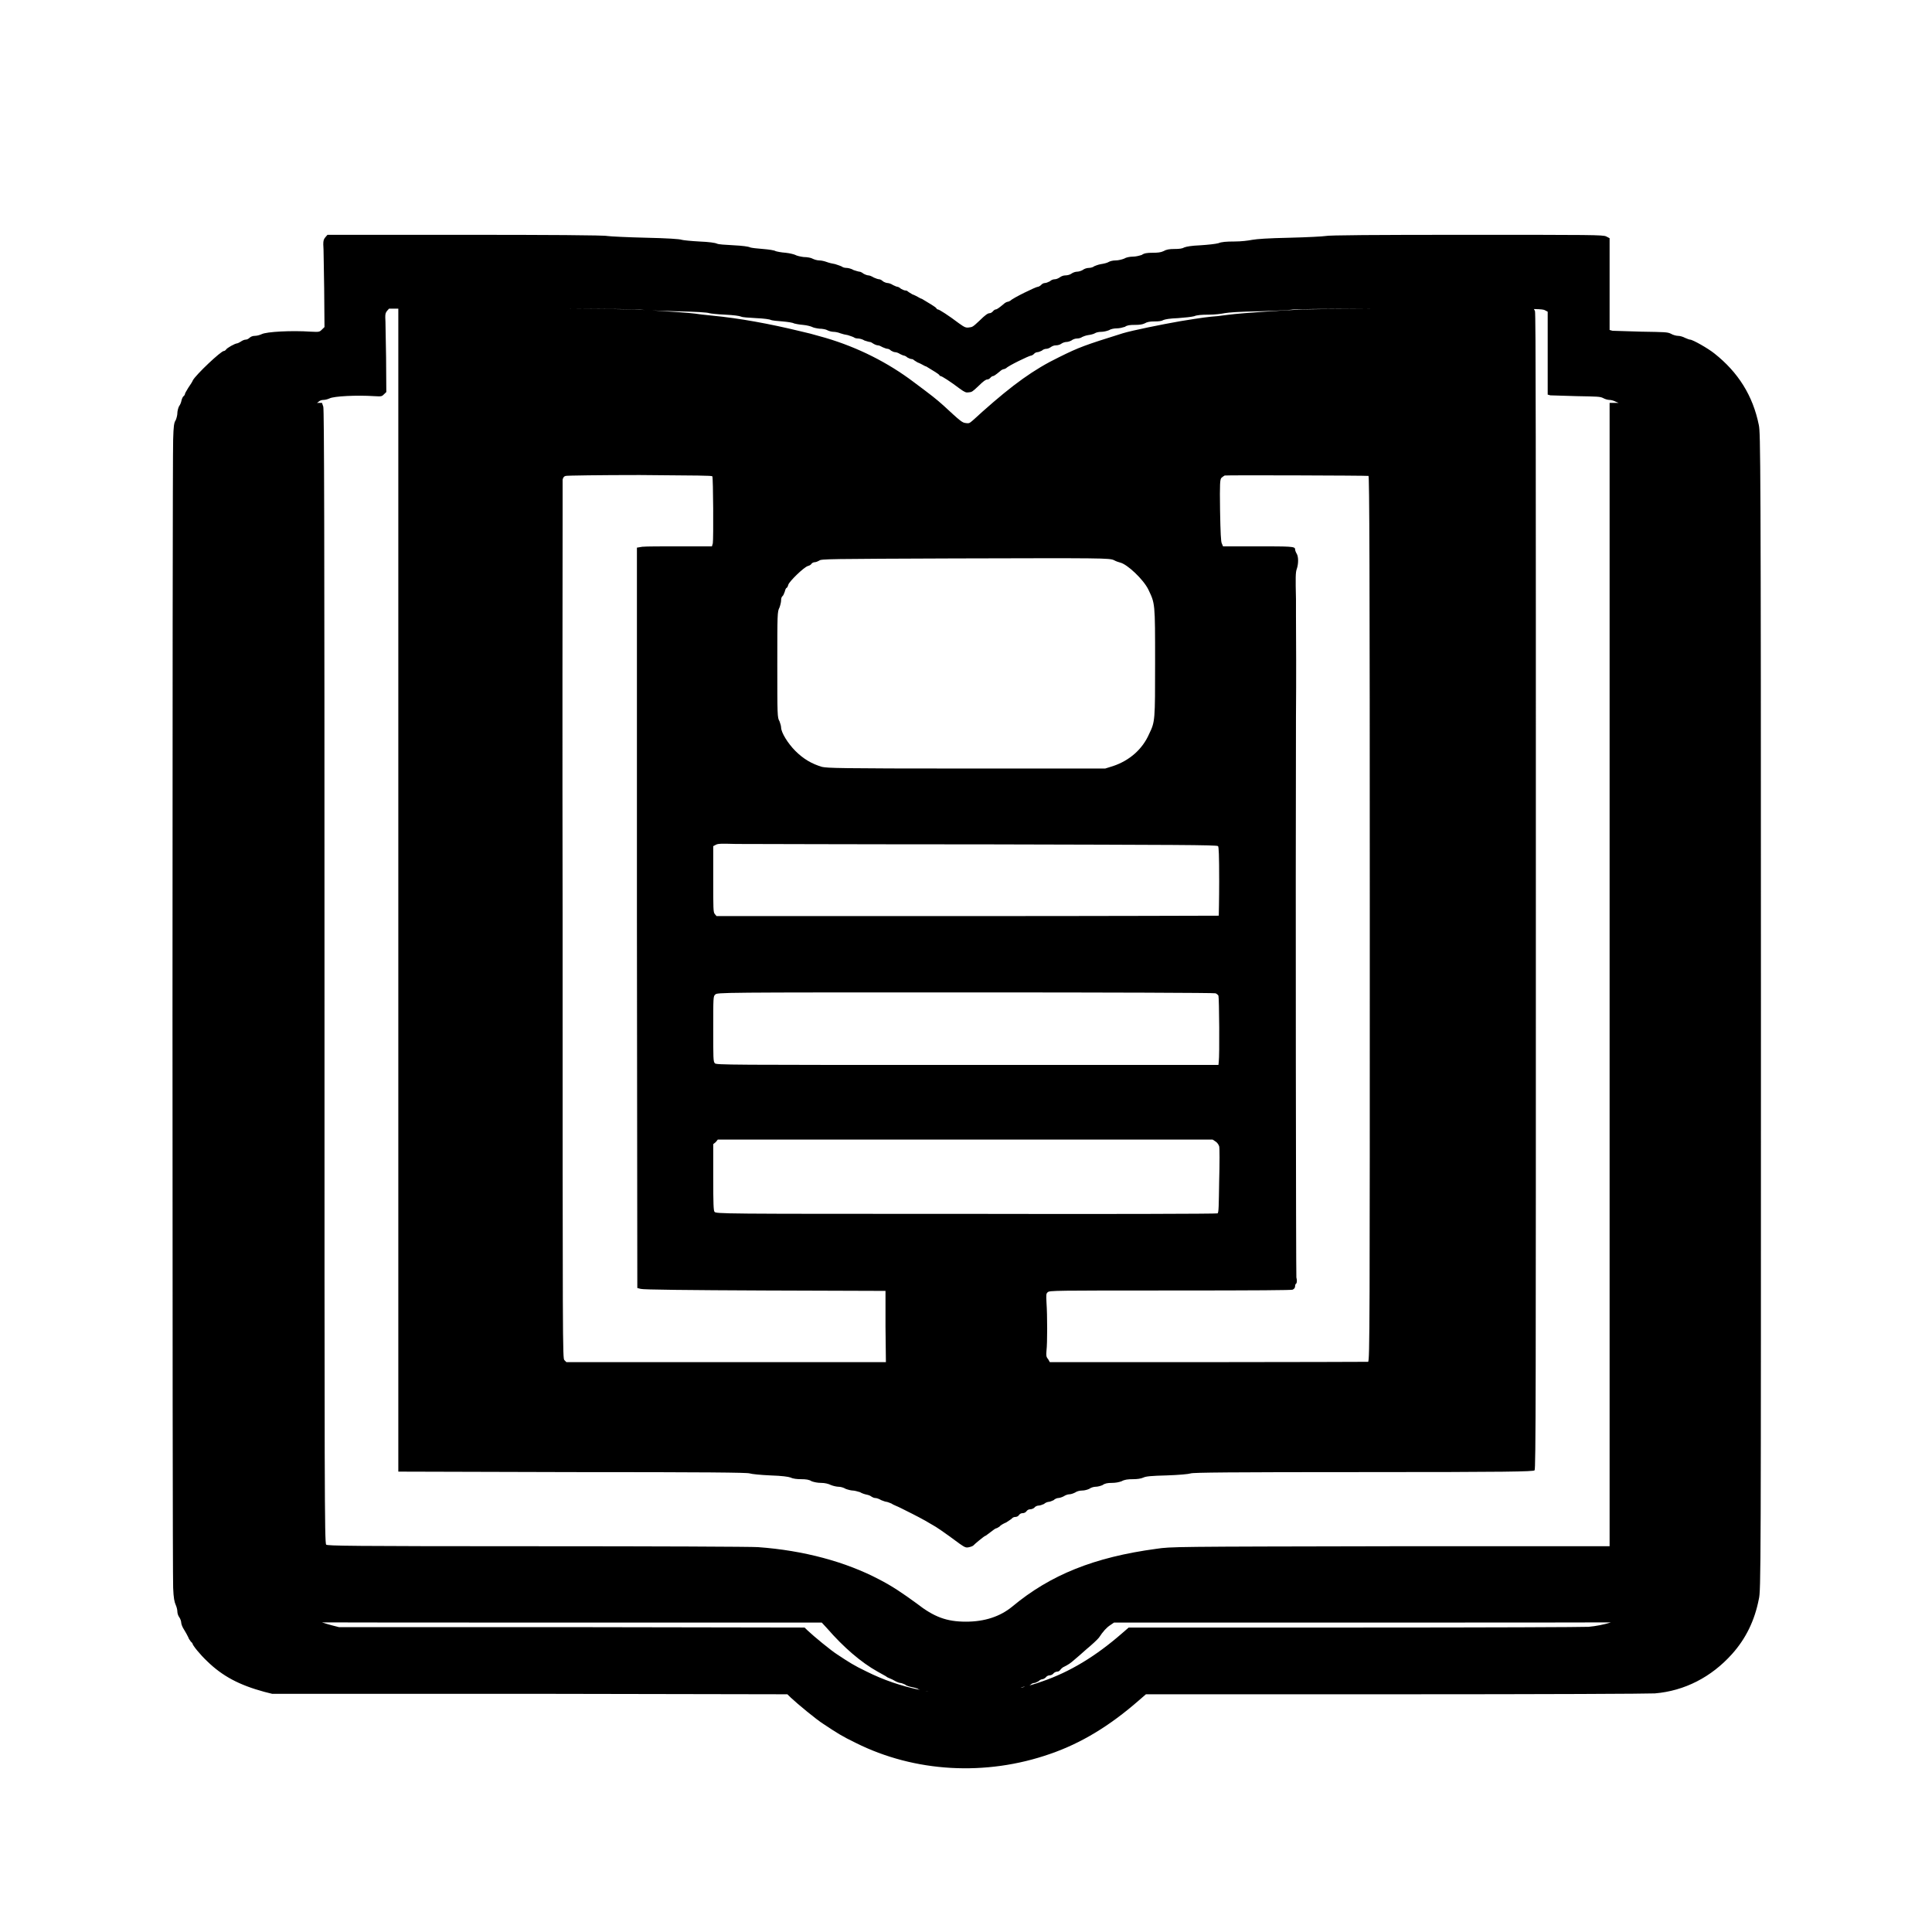
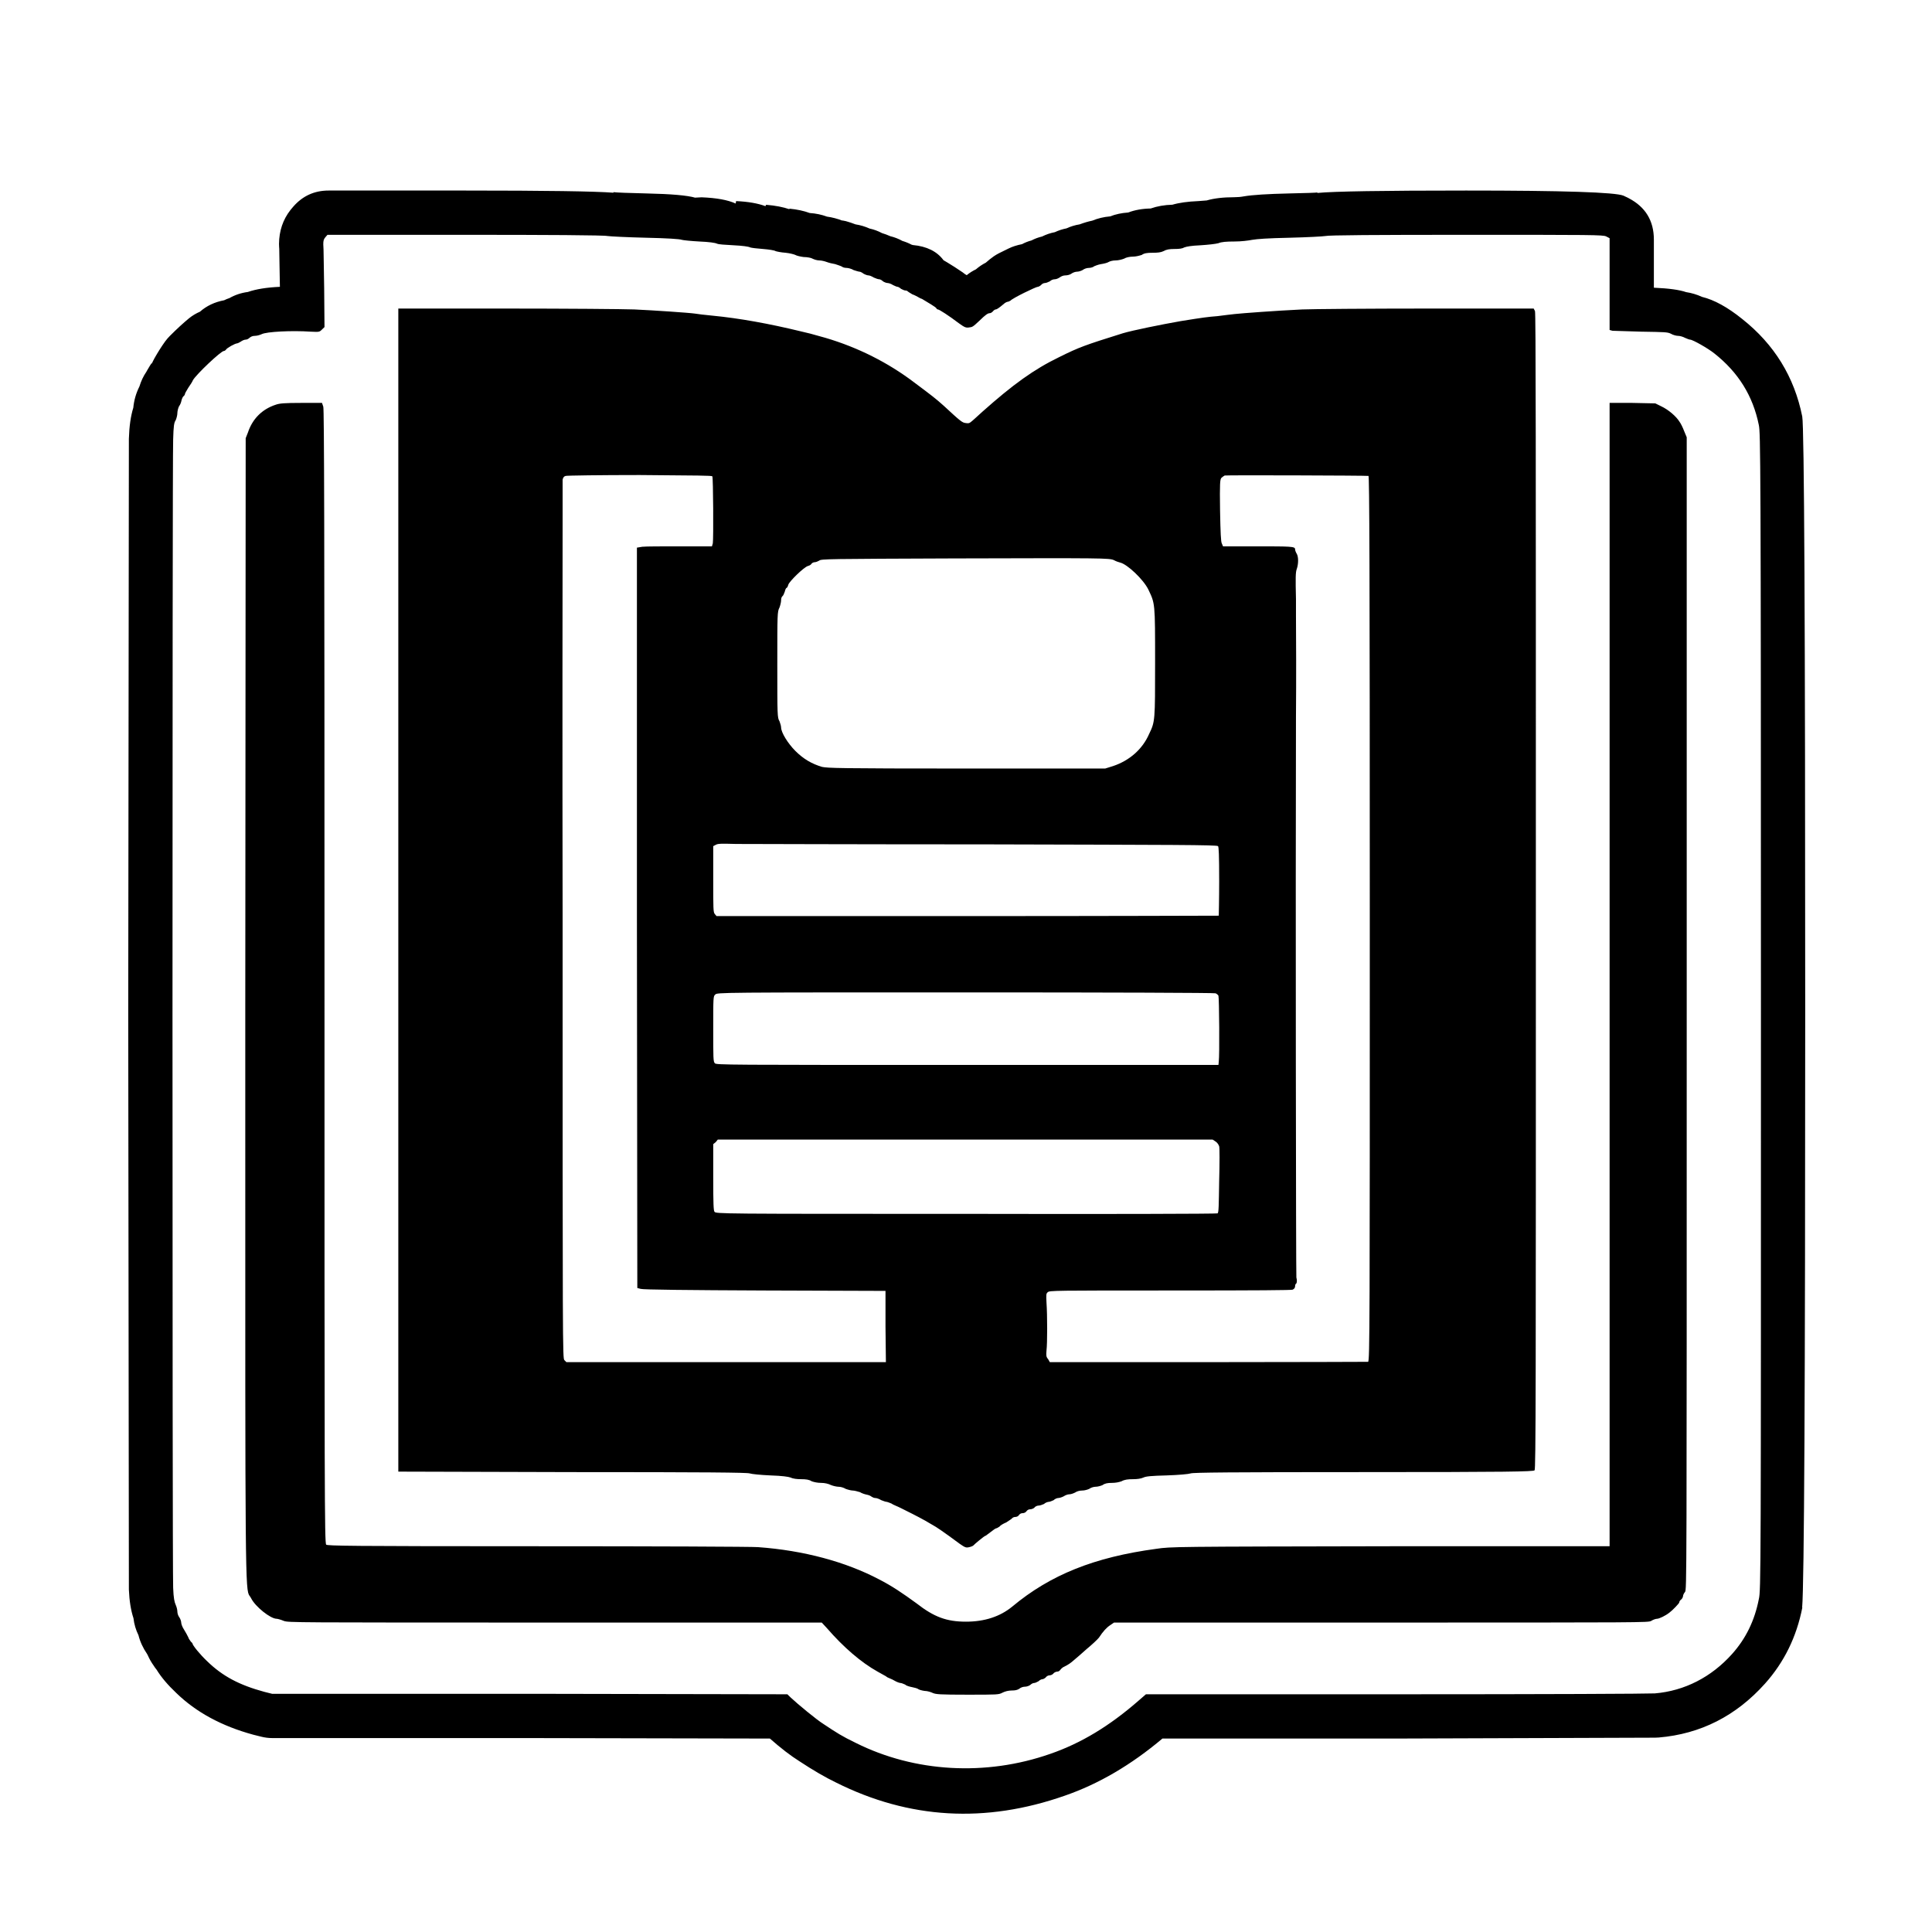
<svg xmlns="http://www.w3.org/2000/svg" width="24" height="24" viewBox="0 0 24 24">
-   <path d="M4.041 2.948 L4.068 2.917 H5.776 C6.776 2.917 7.511 2.921 7.547 2.932 C7.584 2.937 7.797 2.948 8.021 2.953 C8.292 2.959 8.443 2.969 8.469 2.979 C8.484 2.984 8.588 2.995 8.688 3 C8.807 3.005 8.885 3.016 8.907 3.027 C8.927 3.036 9 3.041 9.115 3.047 C9.219 3.052 9.303 3.063 9.317 3.073 C9.333 3.079 9.407 3.088 9.479 3.093 C9.552 3.099 9.62 3.109 9.636 3.12 C9.651 3.125 9.703 3.136 9.76 3.14 C9.812 3.145 9.869 3.161 9.88 3.167 C9.896 3.177 9.943 3.188 9.984 3.193 C10.027 3.193 10.079 3.203 10.093 3.213 C10.115 3.224 10.151 3.235 10.177 3.235 C10.203 3.235 10.245 3.245 10.271 3.255 C10.297 3.265 10.344 3.276 10.375 3.281 C10.407 3.292 10.443 3.303 10.459 3.312 C10.469 3.323 10.5 3.328 10.516 3.328 C10.536 3.328 10.579 3.339 10.604 3.355 C10.631 3.364 10.667 3.375 10.677 3.375 C10.688 3.375 10.708 3.385 10.729 3.401 C10.749 3.412 10.776 3.421 10.787 3.421 C10.803 3.421 10.828 3.432 10.855 3.448 C10.88 3.459 10.907 3.469 10.921 3.469 C10.932 3.469 10.953 3.479 10.969 3.495 C10.984 3.505 11.011 3.516 11.027 3.516 C11.041 3.516 11.073 3.527 11.093 3.541 C11.115 3.552 11.14 3.563 11.151 3.563 C11.156 3.563 11.177 3.573 11.193 3.588 C11.213 3.599 11.235 3.609 11.251 3.609 C11.26 3.609 11.276 3.615 11.276 3.62 C11.281 3.625 11.307 3.64 11.333 3.656 C11.364 3.667 11.391 3.683 11.401 3.688 C11.412 3.693 11.432 3.708 11.453 3.713 C11.531 3.76 11.62 3.812 11.631 3.828 C11.636 3.839 11.645 3.844 11.651 3.844 C11.667 3.844 11.787 3.921 11.912 4.016 C11.984 4.068 12 4.073 12.036 4.068 C12.079 4.063 12.083 4.063 12.167 3.984 C12.24 3.912 12.271 3.891 12.292 3.891 C12.307 3.891 12.323 3.88 12.333 3.869 C12.344 3.855 12.36 3.844 12.369 3.844 C12.38 3.844 12.401 3.833 12.469 3.776 C12.484 3.76 12.511 3.749 12.516 3.749 C12.527 3.749 12.541 3.74 12.552 3.735 C12.579 3.703 12.869 3.563 12.891 3.563 C12.901 3.563 12.921 3.552 12.932 3.541 C12.943 3.527 12.964 3.516 12.979 3.516 C12.995 3.516 13.021 3.505 13.041 3.495 C13.057 3.479 13.083 3.469 13.104 3.469 C13.12 3.469 13.145 3.459 13.161 3.448 C13.183 3.432 13.208 3.421 13.235 3.421 C13.26 3.421 13.292 3.412 13.307 3.401 C13.328 3.385 13.36 3.375 13.38 3.375 C13.401 3.375 13.432 3.364 13.448 3.355 C13.469 3.339 13.5 3.328 13.527 3.328 C13.552 3.328 13.584 3.317 13.593 3.307 C13.604 3.303 13.64 3.287 13.677 3.281 C13.713 3.276 13.755 3.265 13.771 3.255 C13.787 3.245 13.823 3.235 13.86 3.235 C13.891 3.235 13.937 3.224 13.964 3.213 C13.989 3.197 14.036 3.188 14.073 3.188 C14.109 3.188 14.151 3.177 14.183 3.167 C14.213 3.145 14.251 3.14 14.317 3.14 C14.38 3.14 14.421 3.136 14.453 3.12 C14.489 3.099 14.527 3.093 14.588 3.093 C14.651 3.093 14.688 3.088 14.713 3.073 C14.74 3.063 14.797 3.052 14.912 3.047 C15.005 3.041 15.099 3.031 15.136 3.021 C15.172 3.005 15.235 3 15.333 3 C15.421 3 15.505 2.989 15.557 2.979 C15.615 2.969 15.74 2.959 16.027 2.953 C16.24 2.948 16.437 2.937 16.464 2.932 C16.5 2.921 17.088 2.917 18.213 2.917 C19.781 2.917 19.912 2.917 19.953 2.937 L19.995 2.959 V4.099 L20.031 4.109 C20.052 4.109 20.213 4.115 20.391 4.12 C20.683 4.125 20.713 4.125 20.755 4.145 C20.781 4.161 20.823 4.172 20.844 4.172 C20.869 4.172 20.907 4.183 20.932 4.197 C20.959 4.208 20.984 4.219 20.995 4.219 C21.027 4.219 21.219 4.328 21.297 4.391 C21.593 4.625 21.776 4.917 21.849 5.281 C21.869 5.38 21.875 5.615 21.875 12.568 C21.875 19.573 21.875 19.755 21.849 19.864 C21.797 20.131 21.688 20.355 21.516 20.547 C21.26 20.833 20.927 21.005 20.557 21.036 C20.473 21.041 19.224 21.047 17.328 21.047 H14.235 L14.145 21.125 C13.781 21.443 13.427 21.656 13.047 21.787 C12.245 22.068 11.36 22.016 10.631 21.651 C10.459 21.568 10.396 21.527 10.229 21.416 C10.145 21.364 9.907 21.167 9.823 21.088 L9.781 21.047 L6.579 21.041 H3.38 L3.281 21.016 C2.973 20.932 2.765 20.823 2.573 20.636 C2.484 20.552 2.391 20.437 2.391 20.416 C2.391 20.412 2.38 20.401 2.369 20.391 C2.364 20.38 2.344 20.36 2.339 20.339 C2.328 20.317 2.307 20.276 2.287 20.245 C2.265 20.213 2.251 20.172 2.251 20.156 C2.251 20.14 2.24 20.109 2.229 20.093 C2.213 20.073 2.203 20.041 2.203 20.016 C2.203 19.995 2.193 19.959 2.183 19.937 C2.167 19.901 2.156 19.855 2.151 19.724 C2.14 19.5 2.14 5.719 2.151 5.459 C2.156 5.292 2.161 5.251 2.183 5.219 C2.193 5.197 2.203 5.156 2.203 5.136 C2.203 5.109 2.213 5.068 2.224 5.047 C2.24 5.027 2.251 4.995 2.255 4.973 C2.26 4.953 2.271 4.927 2.281 4.921 C2.292 4.912 2.297 4.901 2.297 4.896 C2.297 4.885 2.317 4.855 2.339 4.817 C2.364 4.781 2.391 4.74 2.396 4.724 C2.437 4.651 2.745 4.36 2.781 4.36 C2.792 4.36 2.803 4.349 2.807 4.344 C2.817 4.323 2.921 4.265 2.948 4.265 C2.953 4.265 2.973 4.255 2.989 4.245 C3.011 4.229 3.036 4.219 3.052 4.219 C3.068 4.219 3.088 4.208 3.099 4.197 C3.115 4.183 3.136 4.172 3.167 4.172 C3.193 4.172 3.229 4.161 3.251 4.151 C3.312 4.12 3.625 4.104 3.86 4.12 C3.964 4.125 3.969 4.125 4 4.093 L4.031 4.063 L4.027 3.584 C4.021 3.317 4.021 3.073 4.016 3.036 C4.016 2.989 4.021 2.973 4.041 2.948 Z        M4.808 3.862 C4.79 3.885 4.786 3.899 4.786 3.942 C4.79 3.975 4.79 4.196 4.796 4.437 L4.799 4.87 L4.771 4.897 C4.743 4.926 4.739 4.926 4.645 4.921 C4.432 4.907 4.149 4.921 4.094 4.949 C4.074 4.958 4.042 4.968 4.018 4.968 C3.99 4.968 3.971 4.978 3.957 4.991 C3.952 4.996 3.944 5.001 3.936 5.005 H4 L4.016 5.052 C4.027 5.088 4.031 6.557 4.031 12.136 C4.031 18.516 4.031 19.172 4.052 19.188 C4.068 19.203 4.323 19.208 6.677 19.208 C8.115 19.208 9.344 19.213 9.416 19.219 C9.984 19.26 10.505 19.401 10.921 19.62 C11.083 19.703 11.213 19.792 11.385 19.917 C11.604 20.088 11.76 20.145 12 20.145 C12.229 20.145 12.421 20.083 12.573 19.959 C13.047 19.563 13.593 19.344 14.364 19.24 C14.547 19.213 14.568 19.213 17.271 19.208 H19.995 V5.005 H20.108 L20.073 4.991 C20.05 4.978 20.016 4.968 19.993 4.968 C19.974 4.968 19.936 4.958 19.913 4.944 C19.875 4.926 19.848 4.926 19.584 4.921 C19.423 4.917 19.277 4.911 19.259 4.911 L19.226 4.902 V3.872 L19.188 3.852 C19.174 3.846 19.15 3.841 19.055 3.839 L19.068 3.864 C19.079 3.885 19.079 5.593 19.079 11.073 C19.079 17.224 19.079 18.255 19.063 18.265 C19.047 18.281 18.729 18.287 16.937 18.287 C15.276 18.287 14.823 18.292 14.792 18.303 C14.765 18.312 14.645 18.323 14.495 18.328 C14.303 18.333 14.235 18.339 14.203 18.355 C14.172 18.369 14.125 18.375 14.073 18.375 C14.011 18.375 13.969 18.38 13.932 18.401 C13.901 18.412 13.86 18.421 13.812 18.421 C13.76 18.421 13.724 18.427 13.697 18.448 C13.672 18.459 13.636 18.469 13.609 18.469 C13.588 18.469 13.552 18.479 13.531 18.495 C13.511 18.505 13.473 18.516 13.443 18.516 C13.407 18.516 13.375 18.527 13.355 18.541 C13.333 18.552 13.303 18.563 13.281 18.563 C13.265 18.563 13.235 18.573 13.213 18.588 C13.193 18.599 13.161 18.609 13.145 18.609 C13.131 18.609 13.104 18.62 13.088 18.636 C13.068 18.645 13.041 18.656 13.031 18.656 C13.016 18.656 12.984 18.667 12.969 18.683 C12.948 18.693 12.917 18.703 12.901 18.703 C12.885 18.703 12.86 18.713 12.849 18.729 C12.839 18.74 12.812 18.749 12.797 18.749 C12.776 18.749 12.76 18.76 12.749 18.776 C12.74 18.787 12.724 18.797 12.703 18.797 C12.683 18.797 12.667 18.807 12.656 18.823 C12.651 18.833 12.631 18.844 12.615 18.844 C12.599 18.844 12.584 18.849 12.573 18.86 C12.568 18.869 12.531 18.891 12.5 18.912 C12.464 18.927 12.427 18.948 12.416 18.964 C12.401 18.973 12.385 18.984 12.38 18.984 C12.369 18.984 12.339 19.005 12.307 19.031 C12.271 19.057 12.245 19.079 12.24 19.079 C12.229 19.079 12.104 19.183 12.093 19.197 C12.088 19.203 12.068 19.213 12.041 19.219 C12 19.229 11.989 19.224 11.921 19.177 C11.724 19.031 11.625 18.964 11.584 18.943 C11.568 18.932 11.527 18.912 11.495 18.891 C11.391 18.833 11.265 18.771 11.193 18.735 C11.151 18.713 11.093 18.693 11.073 18.677 C11.047 18.667 11.021 18.656 11.011 18.656 C11 18.656 10.973 18.645 10.948 18.636 C10.921 18.62 10.891 18.609 10.875 18.609 C10.855 18.609 10.839 18.599 10.828 18.593 C10.817 18.584 10.797 18.573 10.771 18.568 C10.745 18.563 10.708 18.552 10.683 18.536 C10.651 18.527 10.615 18.516 10.593 18.516 C10.573 18.516 10.531 18.505 10.505 18.495 C10.479 18.479 10.443 18.469 10.416 18.469 C10.396 18.469 10.349 18.459 10.323 18.448 C10.292 18.432 10.245 18.421 10.203 18.421 C10.156 18.421 10.115 18.412 10.083 18.401 C10.052 18.38 10.011 18.375 9.953 18.375 C9.901 18.375 9.849 18.369 9.823 18.355 C9.792 18.344 9.719 18.333 9.568 18.328 C9.453 18.323 9.339 18.312 9.312 18.303 C9.276 18.292 8.787 18.287 7.104 18.287 L4.948 18.281 V3.834 H4.833 Z        M7.027 5.912 C7.005 5.917 6.995 5.932 6.989 5.959 V6.293 V6.406 V6.407 C6.988 7.25 6.985 9.194 6.989 11.432 C6.989 16.765 6.989 16.875 7.011 16.896 L7.036 16.921 H11.005 L11 16.479 V16.036 L9.5 16.031 C8.552 16.027 7.984 16.021 7.959 16.011 L7.917 16 L7.912 11.401 V6.803 L7.979 6.792 C8.021 6.787 8.235 6.787 8.448 6.787 H8.844 L8.855 6.749 C8.864 6.693 8.86 5.937 8.849 5.917 C8.839 5.907 8.683 5.907 7.948 5.901 C7.459 5.901 7.041 5.907 7.027 5.912 Z        M15.213 5.907 C15.203 5.912 15.183 5.927 15.172 5.937 C15.156 5.959 15.151 5.995 15.156 6.339 C15.161 6.625 15.167 6.729 15.177 6.749 L15.193 6.787 H15.588 C16.041 6.787 16.088 6.787 16.088 6.823 C16.088 6.839 16.099 6.864 16.109 6.88 C16.131 6.917 16.131 7.005 16.109 7.068 C16.093 7.109 16.093 7.183 16.099 7.443 V7.642 C16.101 7.928 16.103 8.424 16.099 8.901 C16.093 11.136 16.099 15.817 16.104 15.869 C16.115 15.907 16.109 15.932 16.104 15.943 C16.093 15.948 16.088 15.964 16.088 15.979 C16.088 15.995 16.079 16.011 16.057 16.021 C16.036 16.027 15.656 16.031 14.536 16.031 C13.115 16.031 13.036 16.031 13.016 16.052 C12.995 16.068 12.995 16.083 13 16.183 C13.011 16.339 13.011 16.688 13 16.776 C12.995 16.839 12.995 16.855 13.021 16.885 L13.041 16.921 H15.011 C16.093 16.921 16.984 16.917 16.995 16.917 C17.016 16.907 17.016 16.412 17.016 11.412 C17.016 7.027 17.011 5.917 17 5.912 C16.979 5.907 15.235 5.901 15.213 5.907 Z        M11.839 6.937 C10.297 6.943 10.197 6.943 10.177 6.964 C10.161 6.973 10.136 6.984 10.12 6.984 C10.104 6.984 10.088 6.995 10.083 7 C10.079 7.011 10.057 7.027 10.036 7.031 C9.984 7.047 9.803 7.224 9.792 7.265 C9.787 7.287 9.776 7.303 9.771 7.303 C9.765 7.303 9.755 7.323 9.749 7.349 C9.74 7.375 9.729 7.401 9.719 7.407 C9.708 7.416 9.703 7.437 9.703 7.459 C9.703 7.479 9.693 7.521 9.683 7.547 C9.656 7.599 9.656 7.625 9.656 8.255 C9.656 8.88 9.656 8.917 9.683 8.959 C9.693 8.984 9.703 9.021 9.703 9.036 C9.703 9.099 9.787 9.235 9.88 9.328 C9.979 9.427 10.083 9.489 10.213 9.527 C10.292 9.541 10.38 9.547 12.011 9.547 H13.729 L13.828 9.516 C14.031 9.448 14.193 9.307 14.276 9.115 C14.349 8.964 14.349 8.953 14.349 8.229 C14.349 7.484 14.349 7.5 14.265 7.323 C14.203 7.197 14.005 7.011 13.917 6.989 C13.896 6.984 13.864 6.973 13.839 6.959 C13.781 6.932 13.713 6.932 11.839 6.937 Z        M8.891 14.188 L8.86 14.213 V14.625 C8.86 14.959 8.864 15.036 8.875 15.052 C8.891 15.079 8.937 15.079 12 15.079 C13.713 15.083 15.12 15.079 15.125 15.073 C15.14 15.063 15.14 14.979 15.145 14.667 C15.151 14.448 15.151 14.255 15.145 14.24 C15.14 14.224 15.125 14.197 15.104 14.183 L15.063 14.156 H8.917 Z        M8.885 12.355 C8.86 12.375 8.86 12.391 8.86 12.781 C8.86 13.145 8.86 13.188 8.88 13.208 C8.896 13.229 9.011 13.229 12.016 13.229 H15.136 L15.14 13.188 C15.151 13.115 15.145 12.396 15.136 12.369 C15.131 12.36 15.115 12.344 15.099 12.339 C15.079 12.333 13.844 12.328 11.989 12.328 C8.937 12.328 8.907 12.328 8.885 12.355 Z        M8.891 10.495 L8.86 10.511 V10.921 C8.86 11.292 8.86 11.333 8.88 11.355 L8.901 11.38 H12.016 C13.729 11.38 15.136 11.375 15.14 11.375 C15.14 11.369 15.145 11.177 15.145 10.948 C15.145 10.615 15.14 10.521 15.131 10.511 C15.12 10.495 14.584 10.495 12.245 10.489 C10.661 10.489 9.271 10.484 9.145 10.484 C8.959 10.479 8.917 10.479 8.891 10.495 Z        M8.098 3.856 C8.325 3.869 8.582 3.888 8.636 3.896 C8.661 3.901 8.755 3.912 8.849 3.921 C9.183 3.953 9.557 4.021 9.943 4.115 C10.036 4.136 10.073 4.145 10.255 4.197 C10.661 4.317 11.031 4.505 11.349 4.745 C11.579 4.917 11.62 4.948 11.724 5.041 C11.927 5.229 11.953 5.251 11.995 5.255 C12.027 5.26 12.041 5.26 12.063 5.24 C12.079 5.229 12.14 5.172 12.203 5.115 C12.584 4.776 12.844 4.588 13.156 4.437 C13.407 4.312 13.479 4.287 13.948 4.14 C14.068 4.104 14.427 4.031 14.667 3.989 C14.953 3.943 15 3.937 15.125 3.927 C15.193 3.917 15.292 3.907 15.339 3.901 C15.432 3.891 15.844 3.86 16.177 3.844 C16.255 3.841 16.603 3.837 17.047 3.835 C16.4 3.836 16.061 3.84 16.035 3.848 C16.011 3.852 15.833 3.862 15.64 3.867 C15.381 3.872 15.268 3.881 15.215 3.89 C15.168 3.899 15.092 3.909 15.013 3.909 C14.924 3.909 14.867 3.914 14.835 3.928 C14.802 3.937 14.716 3.946 14.633 3.952 C14.528 3.956 14.477 3.966 14.453 3.975 C14.43 3.989 14.397 3.993 14.34 3.993 C14.284 3.993 14.25 3.999 14.218 4.018 C14.189 4.032 14.152 4.036 14.095 4.036 C14.035 4.036 14.001 4.04 13.974 4.06 C13.945 4.069 13.907 4.079 13.874 4.079 C13.841 4.079 13.798 4.087 13.776 4.102 C13.751 4.112 13.71 4.122 13.682 4.122 C13.648 4.122 13.616 4.13 13.601 4.14 C13.587 4.149 13.549 4.159 13.516 4.163 C13.483 4.168 13.45 4.183 13.441 4.187 C13.432 4.196 13.403 4.205 13.381 4.205 C13.356 4.205 13.328 4.215 13.309 4.23 C13.295 4.238 13.267 4.248 13.248 4.248 C13.23 4.248 13.201 4.257 13.182 4.271 C13.168 4.282 13.139 4.29 13.117 4.29 C13.092 4.29 13.07 4.3 13.05 4.314 C13.036 4.324 13.013 4.333 12.999 4.333 C12.98 4.333 12.956 4.342 12.942 4.356 C12.924 4.365 12.9 4.375 12.886 4.375 C12.872 4.375 12.853 4.385 12.843 4.398 C12.833 4.408 12.815 4.418 12.806 4.418 C12.786 4.418 12.524 4.544 12.5 4.573 C12.49 4.578 12.477 4.586 12.467 4.586 C12.463 4.586 12.438 4.596 12.425 4.61 C12.363 4.662 12.344 4.672 12.334 4.672 C12.326 4.672 12.312 4.682 12.302 4.694 C12.293 4.704 12.278 4.714 12.265 4.714 C12.246 4.714 12.218 4.733 12.152 4.798 C12.076 4.87 12.072 4.87 12.033 4.874 C12.001 4.879 11.986 4.874 11.921 4.827 C11.808 4.741 11.7 4.672 11.685 4.672 C11.68 4.672 11.672 4.667 11.667 4.657 C11.657 4.643 11.577 4.596 11.507 4.553 C11.488 4.549 11.47 4.535 11.46 4.531 C11.45 4.526 11.426 4.512 11.398 4.502 C11.375 4.487 11.351 4.474 11.347 4.469 C11.347 4.465 11.332 4.46 11.324 4.46 C11.309 4.46 11.29 4.45 11.272 4.441 C11.257 4.427 11.238 4.418 11.234 4.418 C11.224 4.418 11.201 4.408 11.181 4.398 C11.163 4.385 11.134 4.375 11.121 4.375 C11.107 4.375 11.083 4.365 11.069 4.356 C11.055 4.342 11.036 4.333 11.026 4.333 C11.013 4.333 10.989 4.324 10.966 4.314 C10.942 4.3 10.919 4.29 10.905 4.29 C10.895 4.29 10.87 4.282 10.852 4.271 C10.833 4.257 10.815 4.248 10.805 4.248 C10.796 4.248 10.764 4.238 10.739 4.23 C10.717 4.215 10.678 4.205 10.66 4.205 C10.645 4.205 10.617 4.201 10.608 4.191 C10.594 4.183 10.561 4.173 10.532 4.163 C10.504 4.159 10.462 4.149 10.438 4.14 C10.415 4.13 10.377 4.122 10.353 4.122 C10.33 4.122 10.297 4.112 10.277 4.102 C10.265 4.093 10.218 4.083 10.179 4.083 C10.142 4.079 10.099 4.069 10.085 4.06 C10.075 4.055 10.024 4.04 9.976 4.036 C9.925 4.032 9.878 4.022 9.864 4.018 C9.85 4.008 9.789 3.999 9.723 3.993 C9.658 3.989 9.591 3.981 9.576 3.975 C9.563 3.966 9.488 3.956 9.394 3.952 C9.29 3.946 9.224 3.942 9.206 3.933 C9.186 3.924 9.115 3.914 9.008 3.909 C8.917 3.905 8.823 3.895 8.81 3.89 C8.786 3.881 8.65 3.872 8.405 3.867 C8.29 3.864 8.179 3.86 8.098 3.856 Z        M11.431 20.993 C11.417 20.989 11.406 20.984 11.401 20.979 C11.391 20.973 11.36 20.964 11.333 20.959 C11.303 20.953 11.26 20.943 11.245 20.927 C11.224 20.917 11.197 20.907 11.188 20.907 C11.177 20.907 11.145 20.896 11.125 20.885 C11.099 20.869 11.068 20.855 11.052 20.849 C11.036 20.844 11.016 20.833 11.005 20.823 C10.995 20.817 10.948 20.792 10.901 20.765 C10.697 20.651 10.479 20.464 10.271 20.224 L10.208 20.156 H6.901 C5.25 20.156 4.422 20.156 3.999 20.154 C4.038 20.166 4.078 20.179 4.121 20.19 L4.211 20.213 H7.102 L9.995 20.218 L10.034 20.256 C10.109 20.327 10.325 20.505 10.4 20.552 C10.551 20.652 10.608 20.689 10.764 20.764 C10.974 20.869 11.198 20.946 11.431 20.993 Z        M20.012 20.154 C19.578 20.156 18.749 20.156 17.151 20.156 H13.839 L13.792 20.188 C13.745 20.219 13.703 20.265 13.651 20.344 C13.631 20.369 13.563 20.432 13.5 20.484 C13.443 20.536 13.369 20.599 13.344 20.62 C13.297 20.661 13.276 20.677 13.203 20.713 C13.188 20.724 13.172 20.74 13.167 20.749 C13.161 20.755 13.151 20.765 13.136 20.765 C13.12 20.765 13.093 20.776 13.083 20.792 C13.073 20.803 13.052 20.812 13.036 20.812 C13.021 20.812 13 20.823 12.989 20.839 C12.979 20.849 12.959 20.86 12.948 20.86 C12.937 20.86 12.917 20.869 12.901 20.885 C12.88 20.896 12.86 20.907 12.844 20.907 C12.833 20.907 12.812 20.917 12.797 20.932 L12.787 20.938 C12.841 20.923 12.894 20.906 12.947 20.887 C13.29 20.769 13.61 20.576 13.939 20.289 L14.021 20.218 H16.816 C18.529 20.218 19.658 20.213 19.734 20.209 C19.829 20.2 19.922 20.182 20.012 20.154 Z        M7.88 3.844 C7.92 3.846 7.965 3.848 8.012 3.851 L7.977 3.848 C7.953 3.841 7.596 3.837 7.056 3.835 C7.472 3.837 7.796 3.841 7.88 3.844 Z        M12.733 20.953 H12.729 C12.714 20.953 12.695 20.958 12.679 20.967 Z        M11.534 21.012 C11.521 21.009 11.508 21.006 11.496 21.006 Z" />
+   <path d="M3.627 2.586 L3.644 2.566 Q3.818 2.367 4.082 2.367 H5.776 Q7.282 2.367 7.62 2.394 L7.621 2.387 Q7.683 2.395 8.033 2.403 Q8.492 2.413 8.637 2.456 V2.455 L8.716 2.451 Q8.994 2.462 9.138 2.528 H9.139 L9.144 2.498 Q9.366 2.508 9.509 2.561 L9.51 2.558 L9.517 2.544 Q9.689 2.558 9.809 2.6 L9.81 2.598 L9.798 2.591 L9.806 2.592 Q9.95 2.606 10.058 2.646 Q10.175 2.654 10.273 2.691 Q10.37 2.704 10.468 2.742 L10.462 2.738 Q10.508 2.745 10.553 2.761 L10.572 2.767 Q10.602 2.777 10.627 2.787 Q10.718 2.801 10.802 2.839 Q10.882 2.856 10.957 2.896 Q11.008 2.911 11.059 2.934 Q11.138 2.953 11.21 2.993 Q11.268 3.01 11.323 3.039 Q11.332 3.041 11.34 3.044 Q11.6 3.068 11.721 3.233 L11.74 3.244 L11.767 3.26 Q11.866 3.32 11.931 3.365 Q11.96 3.383 11.987 3.405 L12.008 3.418 L12.012 3.416 Q12.064 3.374 12.123 3.346 Q12.181 3.296 12.246 3.263 Q12.294 3.22 12.345 3.184 Q12.376 3.163 12.409 3.146 Q12.469 3.115 12.531 3.086 Q12.568 3.068 12.606 3.056 Q12.65 3.042 12.696 3.033 Q12.752 3.003 12.813 2.987 Q12.876 2.954 12.945 2.938 Q13.021 2.9 13.104 2.884 Q13.172 2.852 13.248 2.837 Q13.326 2.801 13.412 2.787 Q13.495 2.756 13.569 2.741 Q13.672 2.698 13.79 2.688 Q13.893 2.648 14.014 2.64 Q14.138 2.593 14.294 2.59 Q14.417 2.547 14.564 2.543 Q14.689 2.506 14.888 2.498 Q14.976 2.492 14.99 2.49 Q15.128 2.45 15.333 2.45 Q15.395 2.45 15.453 2.439 Q15.611 2.412 16.015 2.403 Q16.341 2.396 16.364 2.391 L16.365 2.397 Q16.664 2.367 18.213 2.367 Q20.02 2.367 20.168 2.431 Q20.189 2.44 20.208 2.45 H20.209 L20.234 2.463 Q20.545 2.626 20.545 2.977 V3.574 Q20.823 3.586 20.946 3.629 Q21.047 3.644 21.143 3.688 Q21.37 3.743 21.643 3.963 Q22.24 4.436 22.388 5.173 Q22.425 5.355 22.425 12.568 Q22.425 19.546 22.387 19.968 L22.389 19.969 V19.97 Q22.282 20.516 21.926 20.914 Q21.385 21.518 20.605 21.584 L20.582 21.585 H20.58 L20.558 21.586 L17.33 21.597 H14.44 Q13.855 22.09 13.226 22.307 Q11.748 22.825 10.385 22.143 Q10.184 22.046 9.931 21.879 Q9.768 21.777 9.564 21.597 L6.578 21.591 H3.384 Q3.312 21.591 3.242 21.573 L3.146 21.549 Q2.558 21.389 2.189 21.03 Q2.031 20.881 1.945 20.741 Q1.925 20.717 1.909 20.691 Q1.865 20.629 1.837 20.565 L1.827 20.546 Q1.75 20.433 1.72 20.313 Q1.671 20.214 1.658 20.102 Q1.61 19.957 1.601 19.747 V19.735 V19.724 V19.723 L1.593 12.592 L1.601 5.459 V5.45 Q1.608 5.219 1.656 5.065 Q1.669 4.927 1.731 4.803 L1.732 4.801 Q1.763 4.699 1.818 4.619 L1.829 4.599 L1.851 4.562 L1.863 4.542 Q1.875 4.522 1.888 4.503 L1.882 4.528 Q1.897 4.489 1.918 4.452 Q1.984 4.335 2.051 4.242 Q2.078 4.205 2.11 4.173 Q2.24 4.043 2.348 3.954 Q2.41 3.904 2.484 3.872 Q2.608 3.763 2.784 3.73 Q2.816 3.714 2.85 3.703 Q2.956 3.643 3.079 3.627 Q3.231 3.574 3.477 3.563 L3.472 3.281 L3.469 3.091 Q3.467 3.077 3.467 3.062 V3.059 Q3.466 3.045 3.466 3.03 Q3.468 2.788 3.608 2.609 L3.617 2.598 L3.618 2.597 Z        M4.041 2.948 C4.021 2.973 4.016 2.989 4.016 3.036 C4.021 3.073 4.021 3.317 4.027 3.584 L4.031 4.063 L4 4.093 C3.969 4.125 3.964 4.125 3.86 4.12 C3.625 4.104 3.312 4.12 3.251 4.151 C3.229 4.161 3.193 4.172 3.167 4.172 C3.136 4.172 3.115 4.183 3.099 4.197 C3.088 4.208 3.068 4.219 3.052 4.219 C3.036 4.219 3.011 4.229 2.989 4.245 C2.973 4.255 2.953 4.265 2.948 4.265 C2.921 4.265 2.817 4.323 2.807 4.344 C2.803 4.349 2.792 4.36 2.781 4.36 C2.745 4.36 2.437 4.651 2.396 4.724 C2.391 4.74 2.364 4.781 2.339 4.817 C2.317 4.855 2.297 4.885 2.297 4.896 C2.297 4.901 2.292 4.912 2.281 4.921 C2.271 4.927 2.26 4.953 2.255 4.973 C2.251 4.995 2.24 5.027 2.224 5.047 C2.213 5.068 2.203 5.109 2.203 5.136 C2.203 5.156 2.193 5.197 2.183 5.219 C2.161 5.251 2.156 5.292 2.151 5.459 C2.14 5.719 2.14 19.5 2.151 19.724 C2.156 19.855 2.167 19.901 2.183 19.937 C2.193 19.959 2.203 19.995 2.203 20.016 C2.203 20.041 2.213 20.073 2.229 20.093 C2.24 20.109 2.251 20.14 2.251 20.156 C2.251 20.172 2.265 20.213 2.287 20.245 C2.307 20.276 2.328 20.317 2.339 20.339 C2.344 20.36 2.364 20.38 2.369 20.391 C2.38 20.401 2.391 20.412 2.391 20.416 C2.391 20.437 2.484 20.552 2.573 20.636 C2.765 20.823 2.973 20.932 3.281 21.016 L3.38 21.041 H6.579 L9.781 21.047 L9.823 21.088 C9.907 21.167 10.145 21.364 10.229 21.416 C10.396 21.527 10.459 21.568 10.631 21.651 C11.36 22.016 12.245 22.068 13.047 21.787 C13.427 21.656 13.781 21.443 14.145 21.125 L14.235 21.047 H17.328 C19.224 21.047 20.473 21.041 20.557 21.036 C20.927 21.005 21.26 20.833 21.516 20.547 C21.688 20.355 21.797 20.131 21.849 19.864 C21.875 19.755 21.875 19.573 21.875 12.568 C21.875 5.615 21.869 5.38 21.849 5.281 C21.776 4.917 21.593 4.625 21.297 4.391 C21.219 4.328 21.027 4.219 20.995 4.219 C20.984 4.219 20.959 4.208 20.932 4.197 C20.907 4.183 20.869 4.172 20.844 4.172 C20.823 4.172 20.781 4.161 20.755 4.145 C20.713 4.125 20.683 4.125 20.391 4.12 C20.213 4.115 20.052 4.109 20.031 4.109 L19.995 4.099 V2.959 L19.953 2.937 C19.912 2.917 19.781 2.917 18.213 2.917 C17.088 2.917 16.5 2.921 16.464 2.932 C16.437 2.937 16.24 2.948 16.027 2.953 C15.74 2.959 15.615 2.969 15.557 2.979 C15.505 2.989 15.421 3 15.333 3 C15.235 3 15.172 3.005 15.136 3.021 C15.099 3.031 15.005 3.041 14.912 3.047 C14.797 3.052 14.74 3.063 14.713 3.073 C14.688 3.088 14.651 3.093 14.588 3.093 C14.527 3.093 14.489 3.099 14.453 3.12 C14.421 3.136 14.38 3.14 14.317 3.14 C14.251 3.14 14.213 3.145 14.183 3.167 C14.151 3.177 14.109 3.188 14.073 3.188 C14.036 3.188 13.989 3.197 13.964 3.213 C13.937 3.224 13.891 3.235 13.86 3.235 C13.823 3.235 13.787 3.245 13.771 3.255 C13.755 3.265 13.713 3.276 13.677 3.281 C13.64 3.287 13.604 3.303 13.593 3.307 C13.584 3.317 13.552 3.328 13.527 3.328 C13.5 3.328 13.469 3.339 13.448 3.355 C13.432 3.364 13.401 3.375 13.38 3.375 C13.36 3.375 13.328 3.385 13.307 3.401 C13.292 3.412 13.26 3.421 13.235 3.421 C13.208 3.421 13.183 3.432 13.161 3.448 C13.145 3.459 13.12 3.469 13.104 3.469 C13.083 3.469 13.057 3.479 13.041 3.495 C13.021 3.505 12.995 3.516 12.979 3.516 C12.964 3.516 12.943 3.527 12.932 3.541 C12.921 3.552 12.901 3.563 12.891 3.563 C12.869 3.563 12.579 3.703 12.552 3.735 C12.541 3.74 12.527 3.749 12.516 3.749 C12.511 3.749 12.484 3.76 12.469 3.776 C12.401 3.833 12.38 3.844 12.369 3.844 C12.36 3.844 12.344 3.855 12.333 3.869 C12.323 3.88 12.307 3.891 12.292 3.891 C12.271 3.891 12.24 3.912 12.167 3.984 C12.083 4.063 12.079 4.063 12.036 4.068 C12 4.073 11.984 4.068 11.912 4.016 C11.787 3.921 11.667 3.844 11.651 3.844 C11.645 3.844 11.636 3.839 11.631 3.828 C11.62 3.812 11.531 3.76 11.453 3.713 C11.432 3.708 11.412 3.693 11.401 3.688 C11.391 3.683 11.364 3.667 11.333 3.656 C11.307 3.64 11.281 3.625 11.276 3.62 C11.276 3.615 11.26 3.609 11.251 3.609 C11.235 3.609 11.213 3.599 11.193 3.588 C11.177 3.573 11.156 3.563 11.151 3.563 C11.14 3.563 11.115 3.552 11.093 3.541 C11.073 3.527 11.041 3.516 11.027 3.516 C11.011 3.516 10.984 3.505 10.969 3.495 C10.953 3.479 10.932 3.469 10.921 3.469 C10.907 3.469 10.88 3.459 10.855 3.448 C10.828 3.432 10.803 3.421 10.787 3.421 C10.776 3.421 10.749 3.412 10.729 3.401 C10.708 3.385 10.688 3.375 10.677 3.375 C10.667 3.375 10.631 3.364 10.604 3.355 C10.579 3.339 10.536 3.328 10.516 3.328 C10.5 3.328 10.469 3.323 10.459 3.312 C10.443 3.303 10.407 3.292 10.375 3.281 C10.344 3.276 10.297 3.265 10.271 3.255 C10.245 3.245 10.203 3.235 10.177 3.235 C10.151 3.235 10.115 3.224 10.093 3.213 C10.079 3.203 10.027 3.193 9.984 3.193 C9.943 3.188 9.896 3.177 9.88 3.167 C9.869 3.161 9.812 3.145 9.76 3.14 C9.703 3.136 9.651 3.125 9.636 3.12 C9.62 3.109 9.552 3.099 9.479 3.093 C9.407 3.088 9.333 3.079 9.317 3.073 C9.303 3.063 9.219 3.052 9.115 3.047 C9 3.041 8.927 3.036 8.907 3.027 C8.885 3.016 8.807 3.005 8.688 3 C8.588 2.995 8.484 2.984 8.469 2.979 C8.443 2.969 8.292 2.959 8.021 2.953 C7.797 2.948 7.584 2.937 7.547 2.932 C7.511 2.921 6.776 2.917 5.776 2.917 H4.068 Z        M7.88 3.844 C8.12 3.855 8.563 3.885 8.636 3.896 C8.661 3.901 8.755 3.912 8.849 3.921 C9.183 3.953 9.557 4.021 9.943 4.115 C10.036 4.136 10.073 4.145 10.255 4.197 C10.661 4.317 11.031 4.505 11.349 4.745 C11.579 4.917 11.62 4.948 11.724 5.041 C11.927 5.229 11.953 5.251 11.995 5.255 C12.027 5.26 12.041 5.26 12.063 5.24 C12.079 5.229 12.14 5.172 12.203 5.115 C12.584 4.776 12.844 4.588 13.156 4.437 C13.407 4.312 13.479 4.287 13.948 4.14 C14.068 4.104 14.427 4.031 14.667 3.989 C14.953 3.943 15 3.937 15.125 3.927 C15.193 3.917 15.292 3.907 15.339 3.901 C15.432 3.891 15.844 3.86 16.177 3.844 C16.292 3.839 16.989 3.833 17.719 3.833 H19.052 L19.068 3.864 C19.079 3.885 19.079 5.593 19.079 11.073 C19.079 17.224 19.079 18.255 19.063 18.265 C19.047 18.281 18.729 18.287 16.937 18.287 C15.276 18.287 14.823 18.292 14.792 18.303 C14.765 18.312 14.645 18.323 14.495 18.328 C14.303 18.333 14.235 18.339 14.203 18.355 C14.172 18.369 14.125 18.375 14.073 18.375 C14.011 18.375 13.969 18.38 13.932 18.401 C13.901 18.412 13.86 18.421 13.812 18.421 C13.76 18.421 13.724 18.427 13.697 18.448 C13.672 18.459 13.636 18.469 13.609 18.469 C13.588 18.469 13.552 18.479 13.531 18.495 C13.511 18.505 13.473 18.516 13.443 18.516 C13.407 18.516 13.375 18.527 13.355 18.541 C13.333 18.552 13.303 18.563 13.281 18.563 C13.265 18.563 13.235 18.573 13.213 18.588 C13.193 18.599 13.161 18.609 13.145 18.609 C13.131 18.609 13.104 18.62 13.088 18.636 C13.068 18.645 13.041 18.656 13.031 18.656 C13.016 18.656 12.984 18.667 12.969 18.683 C12.948 18.693 12.917 18.703 12.901 18.703 C12.885 18.703 12.86 18.713 12.849 18.729 C12.839 18.74 12.812 18.749 12.797 18.749 C12.776 18.749 12.76 18.76 12.749 18.776 C12.74 18.787 12.724 18.797 12.703 18.797 C12.683 18.797 12.667 18.807 12.656 18.823 C12.651 18.833 12.631 18.844 12.615 18.844 C12.599 18.844 12.584 18.849 12.573 18.86 C12.568 18.869 12.531 18.891 12.5 18.912 C12.464 18.927 12.427 18.948 12.416 18.964 C12.401 18.973 12.385 18.984 12.38 18.984 C12.369 18.984 12.339 19.005 12.307 19.031 C12.271 19.057 12.245 19.079 12.24 19.079 C12.229 19.079 12.104 19.183 12.093 19.197 C12.088 19.203 12.068 19.213 12.041 19.219 C12 19.229 11.989 19.224 11.921 19.177 C11.724 19.031 11.625 18.964 11.584 18.943 C11.568 18.932 11.527 18.912 11.495 18.891 C11.391 18.833 11.265 18.771 11.193 18.735 C11.151 18.713 11.093 18.693 11.073 18.677 C11.047 18.667 11.021 18.656 11.011 18.656 C11 18.656 10.973 18.645 10.948 18.636 C10.921 18.62 10.891 18.609 10.875 18.609 C10.855 18.609 10.839 18.599 10.828 18.593 C10.817 18.584 10.797 18.573 10.771 18.568 C10.745 18.563 10.708 18.552 10.683 18.536 C10.651 18.527 10.615 18.516 10.593 18.516 C10.573 18.516 10.531 18.505 10.505 18.495 C10.479 18.479 10.443 18.469 10.416 18.469 C10.396 18.469 10.349 18.459 10.323 18.448 C10.292 18.432 10.245 18.421 10.203 18.421 C10.156 18.421 10.115 18.412 10.083 18.401 C10.052 18.38 10.011 18.375 9.953 18.375 C9.901 18.375 9.849 18.369 9.823 18.355 C9.792 18.344 9.719 18.333 9.568 18.328 C9.453 18.323 9.339 18.312 9.312 18.303 C9.276 18.292 8.787 18.287 7.104 18.287 L4.948 18.281 V3.833 H6.297 C7.036 3.833 7.749 3.839 7.88 3.844 Z        M4.016 5.052 C4.027 5.088 4.031 6.557 4.031 12.136 C4.031 18.516 4.031 19.172 4.052 19.188 C4.068 19.203 4.323 19.208 6.677 19.208 C8.115 19.208 9.344 19.213 9.416 19.219 C9.984 19.26 10.505 19.401 10.921 19.62 C11.083 19.703 11.213 19.792 11.385 19.917 C11.604 20.088 11.76 20.145 12 20.145 C12.229 20.145 12.421 20.083 12.573 19.959 C13.047 19.563 13.593 19.344 14.364 19.24 C14.547 19.213 14.568 19.213 17.271 19.208 H19.995 V5.005 H20.276 L20.563 5.011 L20.636 5.047 C20.724 5.088 20.823 5.172 20.864 5.24 C20.88 5.26 20.907 5.317 20.921 5.355 L20.953 5.432 V12.588 C20.953 19.703 20.953 19.74 20.932 19.776 C20.917 19.792 20.907 19.817 20.907 19.828 C20.907 19.839 20.896 19.86 20.885 19.869 C20.869 19.88 20.86 19.896 20.86 19.907 C20.86 19.917 20.776 20.005 20.74 20.031 C20.688 20.073 20.609 20.109 20.584 20.109 C20.568 20.109 20.536 20.12 20.511 20.136 C20.469 20.156 20.448 20.156 17.151 20.156 H13.839 L13.792 20.188 C13.745 20.219 13.703 20.265 13.651 20.344 C13.631 20.369 13.563 20.432 13.5 20.484 C13.443 20.536 13.369 20.599 13.344 20.62 C13.297 20.661 13.276 20.677 13.203 20.713 C13.188 20.724 13.172 20.74 13.167 20.749 C13.161 20.755 13.151 20.765 13.136 20.765 C13.12 20.765 13.093 20.776 13.083 20.792 C13.073 20.803 13.052 20.812 13.036 20.812 C13.021 20.812 13 20.823 12.989 20.839 C12.979 20.849 12.959 20.86 12.948 20.86 C12.937 20.86 12.917 20.869 12.901 20.885 C12.88 20.896 12.86 20.907 12.844 20.907 C12.833 20.907 12.812 20.917 12.797 20.932 C12.781 20.943 12.755 20.953 12.729 20.953 C12.708 20.953 12.677 20.964 12.661 20.979 C12.636 20.995 12.609 21 12.568 21 C12.527 21 12.484 21.011 12.453 21.027 C12.407 21.052 12.391 21.052 12.016 21.052 C11.672 21.052 11.625 21.047 11.588 21.031 C11.568 21.021 11.521 21.005 11.484 21.005 C11.448 21 11.412 20.989 11.401 20.979 C11.391 20.973 11.36 20.964 11.333 20.959 C11.303 20.953 11.26 20.943 11.245 20.927 C11.224 20.917 11.197 20.907 11.188 20.907 C11.177 20.907 11.145 20.896 11.125 20.885 C11.099 20.869 11.068 20.855 11.052 20.849 C11.036 20.844 11.016 20.833 11.005 20.823 C10.995 20.817 10.948 20.792 10.901 20.765 C10.697 20.651 10.479 20.464 10.271 20.224 L10.208 20.156 H6.901 C3.62 20.156 3.588 20.156 3.527 20.136 C3.489 20.12 3.448 20.109 3.437 20.109 C3.36 20.109 3.172 19.959 3.12 19.855 C3.113 19.84 3.106 19.832 3.1 19.824 C3.046 19.749 3.046 19.634 3.047 13.916 V12.521 L3.052 5.443 L3.079 5.375 C3.136 5.203 3.255 5.083 3.427 5.027 C3.473 5.011 3.531 5.005 3.745 5.005 H4 Z        M7.027 5.912 C7.005 5.917 6.995 5.932 6.989 5.959 V6.293 V6.406 V6.407 C6.988 7.25 6.985 9.194 6.989 11.432 C6.989 16.765 6.989 16.875 7.011 16.896 L7.036 16.921 H11.005 L11 16.479 V16.036 L9.5 16.031 C8.552 16.027 7.984 16.021 7.959 16.011 L7.917 16 L7.912 11.401 V6.803 L7.979 6.792 C8.021 6.787 8.235 6.787 8.448 6.787 H8.844 L8.855 6.749 C8.864 6.693 8.86 5.937 8.849 5.917 C8.839 5.907 8.683 5.907 7.948 5.901 C7.459 5.901 7.041 5.907 7.027 5.912 Z        M15.213 5.907 C15.203 5.912 15.183 5.927 15.172 5.937 C15.156 5.959 15.151 5.995 15.156 6.339 C15.161 6.625 15.167 6.729 15.177 6.749 L15.193 6.787 H15.588 C16.041 6.787 16.088 6.787 16.088 6.823 C16.088 6.839 16.099 6.864 16.109 6.88 C16.131 6.917 16.131 7.005 16.109 7.068 C16.093 7.109 16.093 7.183 16.099 7.443 V7.642 C16.101 7.928 16.103 8.424 16.099 8.901 C16.093 11.136 16.099 15.817 16.104 15.869 C16.115 15.907 16.109 15.932 16.104 15.943 C16.093 15.948 16.088 15.964 16.088 15.979 C16.088 15.995 16.079 16.011 16.057 16.021 C16.036 16.027 15.656 16.031 14.536 16.031 C13.115 16.031 13.036 16.031 13.016 16.052 C12.995 16.068 12.995 16.083 13 16.183 C13.011 16.339 13.011 16.688 13 16.776 C12.995 16.839 12.995 16.855 13.021 16.885 L13.041 16.921 H15.011 C16.093 16.921 16.984 16.917 16.995 16.917 C17.016 16.907 17.016 16.412 17.016 11.412 C17.016 7.027 17.011 5.917 17 5.912 C16.979 5.907 15.235 5.901 15.213 5.907 Z        M11.839 6.937 C10.297 6.943 10.197 6.943 10.177 6.964 C10.161 6.973 10.136 6.984 10.12 6.984 C10.104 6.984 10.088 6.995 10.083 7 C10.079 7.011 10.057 7.027 10.036 7.031 C9.984 7.047 9.803 7.224 9.792 7.265 C9.787 7.287 9.776 7.303 9.771 7.303 C9.765 7.303 9.755 7.323 9.749 7.349 C9.74 7.375 9.729 7.401 9.719 7.407 C9.708 7.416 9.703 7.437 9.703 7.459 C9.703 7.479 9.693 7.521 9.683 7.547 C9.656 7.599 9.656 7.625 9.656 8.255 C9.656 8.88 9.656 8.917 9.683 8.959 C9.693 8.984 9.703 9.021 9.703 9.036 C9.703 9.099 9.787 9.235 9.88 9.328 C9.979 9.427 10.083 9.489 10.213 9.527 C10.292 9.541 10.38 9.547 12.011 9.547 H13.729 L13.828 9.516 C14.031 9.448 14.193 9.307 14.276 9.115 C14.349 8.964 14.349 8.953 14.349 8.229 C14.349 7.484 14.349 7.5 14.265 7.323 C14.203 7.197 14.005 7.011 13.917 6.989 C13.896 6.984 13.864 6.973 13.839 6.959 C13.781 6.932 13.713 6.932 11.839 6.937 Z        M8.891 14.188 L8.86 14.213 V14.625 C8.86 14.959 8.864 15.036 8.875 15.052 C8.891 15.079 8.937 15.079 12 15.079 C13.713 15.083 15.12 15.079 15.125 15.073 C15.14 15.063 15.14 14.979 15.145 14.667 C15.151 14.448 15.151 14.255 15.145 14.24 C15.14 14.224 15.125 14.197 15.104 14.183 L15.063 14.156 H8.917 Z        M8.885 12.355 C8.86 12.375 8.86 12.391 8.86 12.781 C8.86 13.145 8.86 13.188 8.88 13.208 C8.896 13.229 9.011 13.229 12.016 13.229 H15.136 L15.14 13.188 C15.151 13.115 15.145 12.396 15.136 12.369 C15.131 12.36 15.115 12.344 15.099 12.339 C15.079 12.333 13.844 12.328 11.989 12.328 C8.937 12.328 8.907 12.328 8.885 12.355 Z        M8.891 10.495 L8.86 10.511 V10.921 C8.86 11.292 8.86 11.333 8.88 11.355 L8.901 11.38 H12.016 C13.729 11.38 15.136 11.375 15.14 11.375 C15.14 11.369 15.145 11.177 15.145 10.948 C15.145 10.615 15.14 10.521 15.131 10.511 C15.12 10.495 14.584 10.495 12.245 10.489 C10.661 10.489 9.271 10.484 9.145 10.484 C8.959 10.479 8.917 10.479 8.891 10.495 Z" />
</svg>
